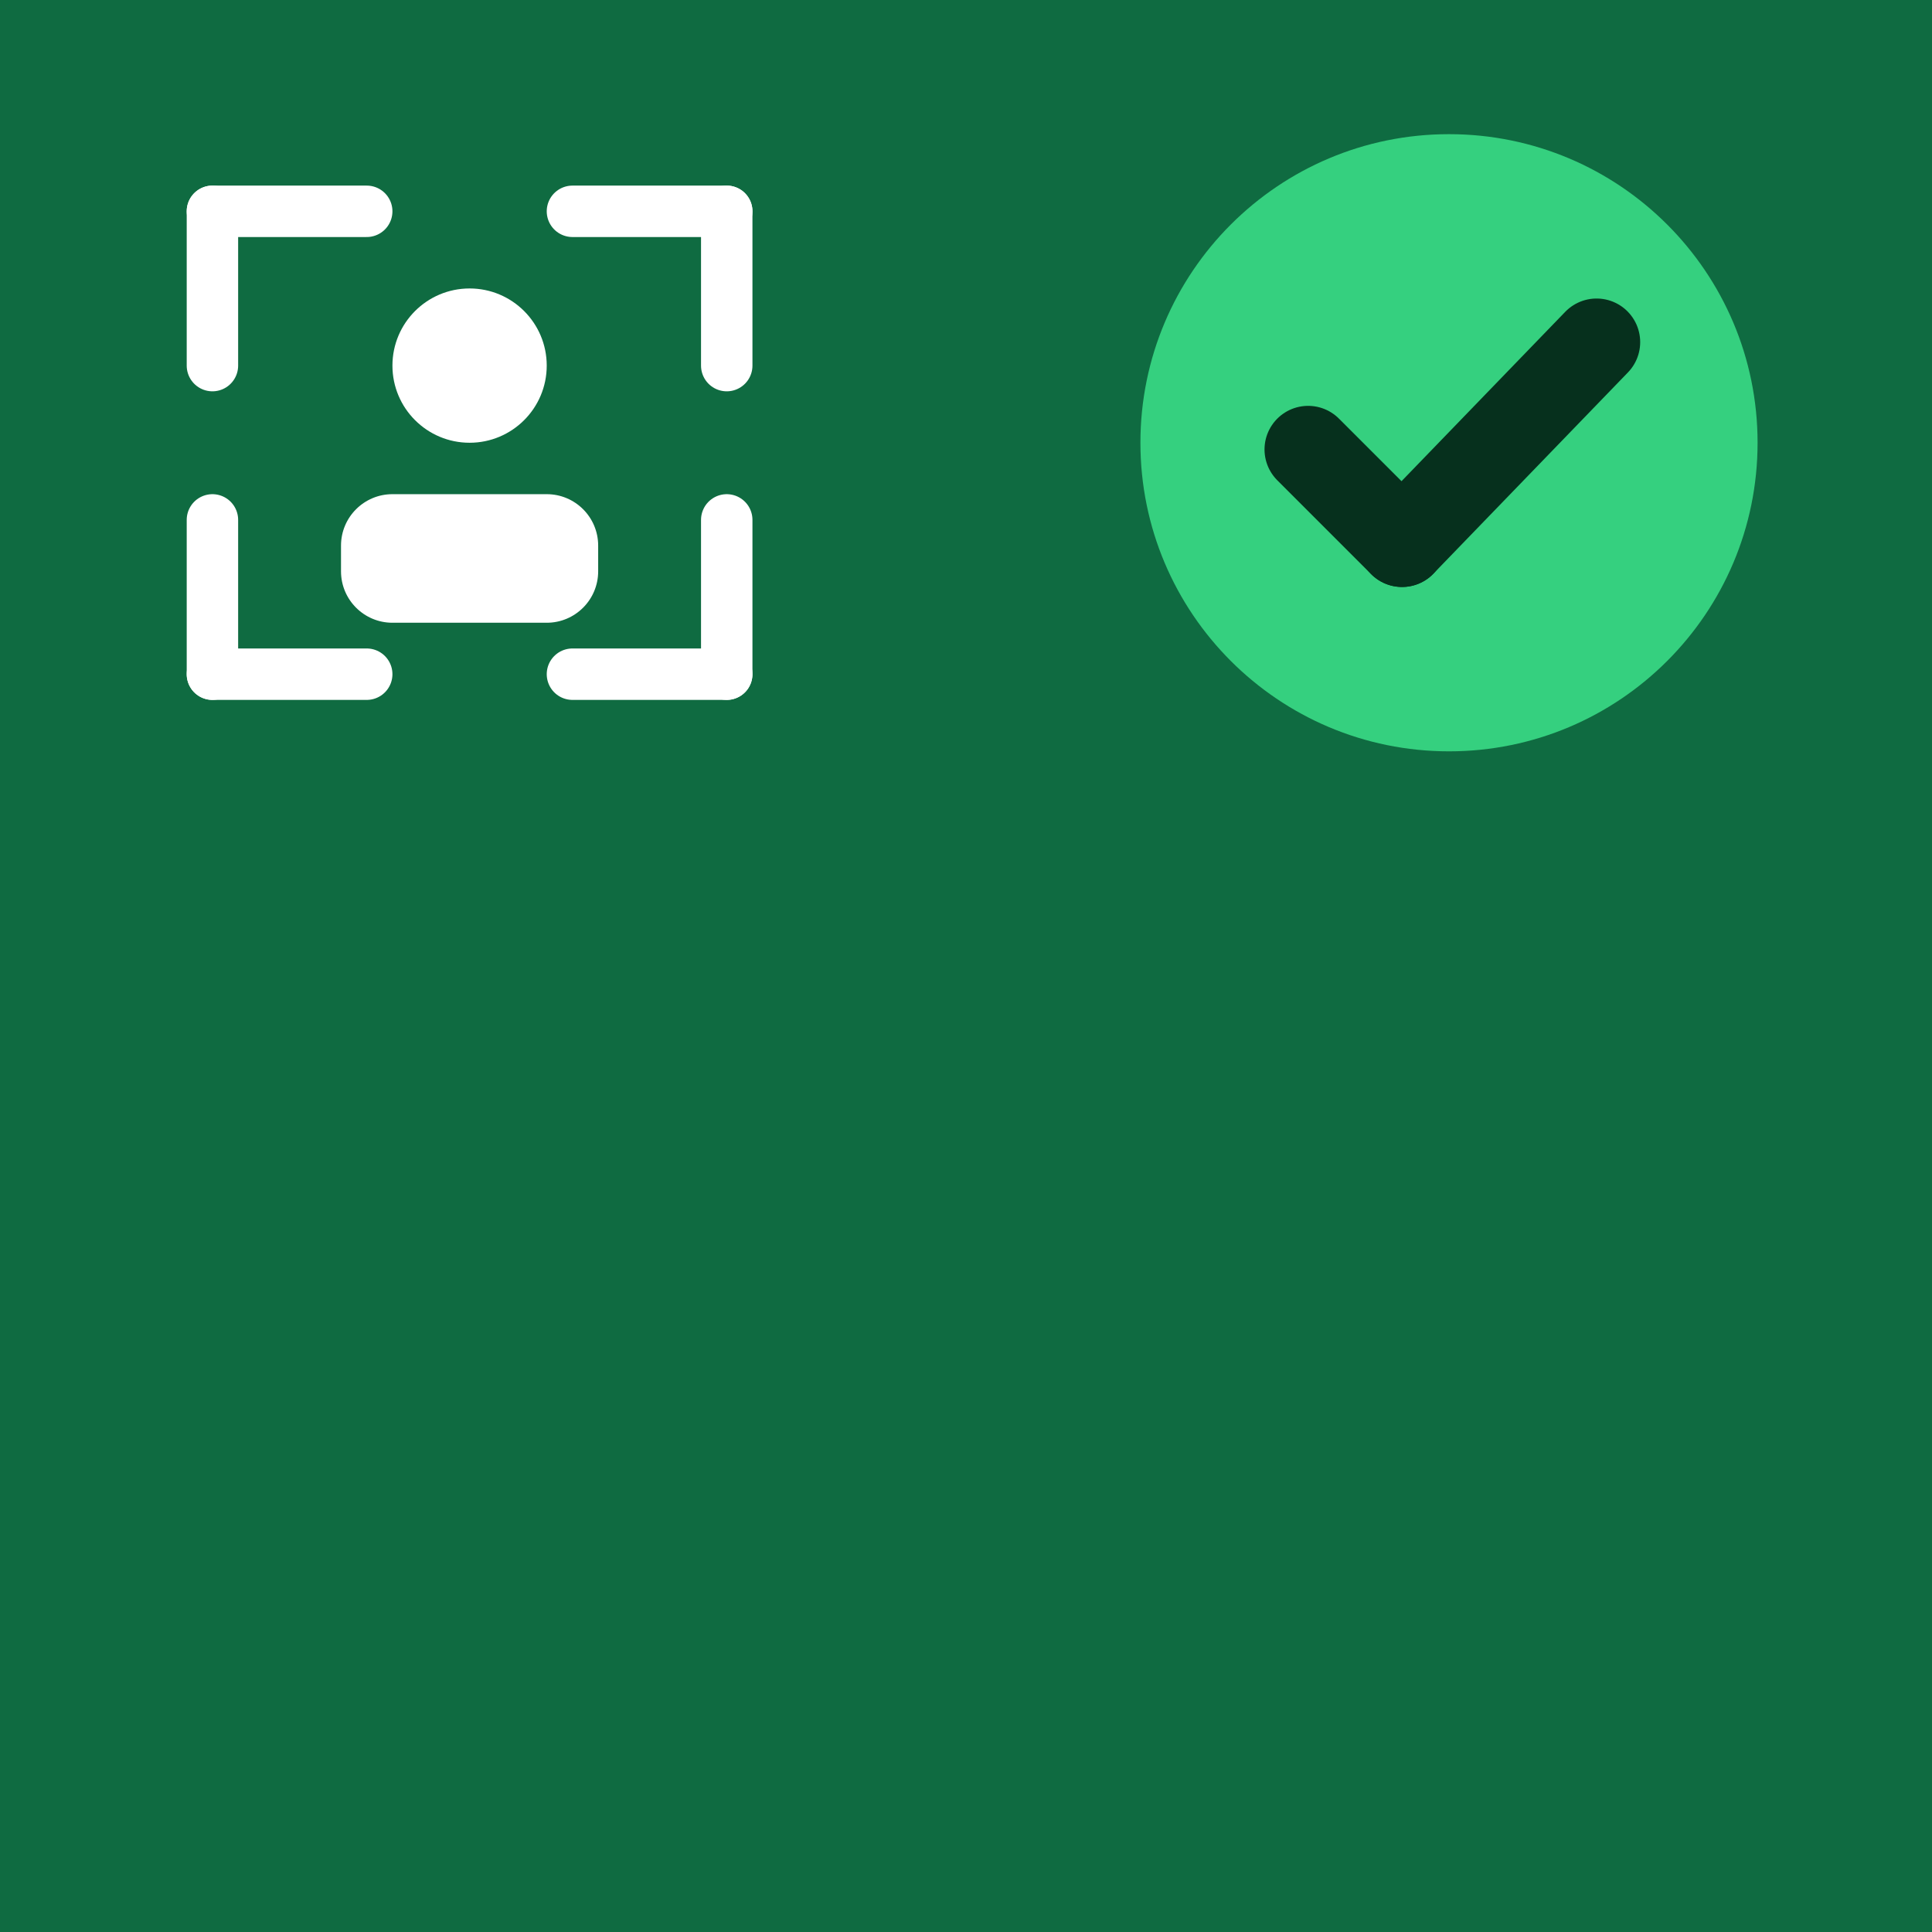
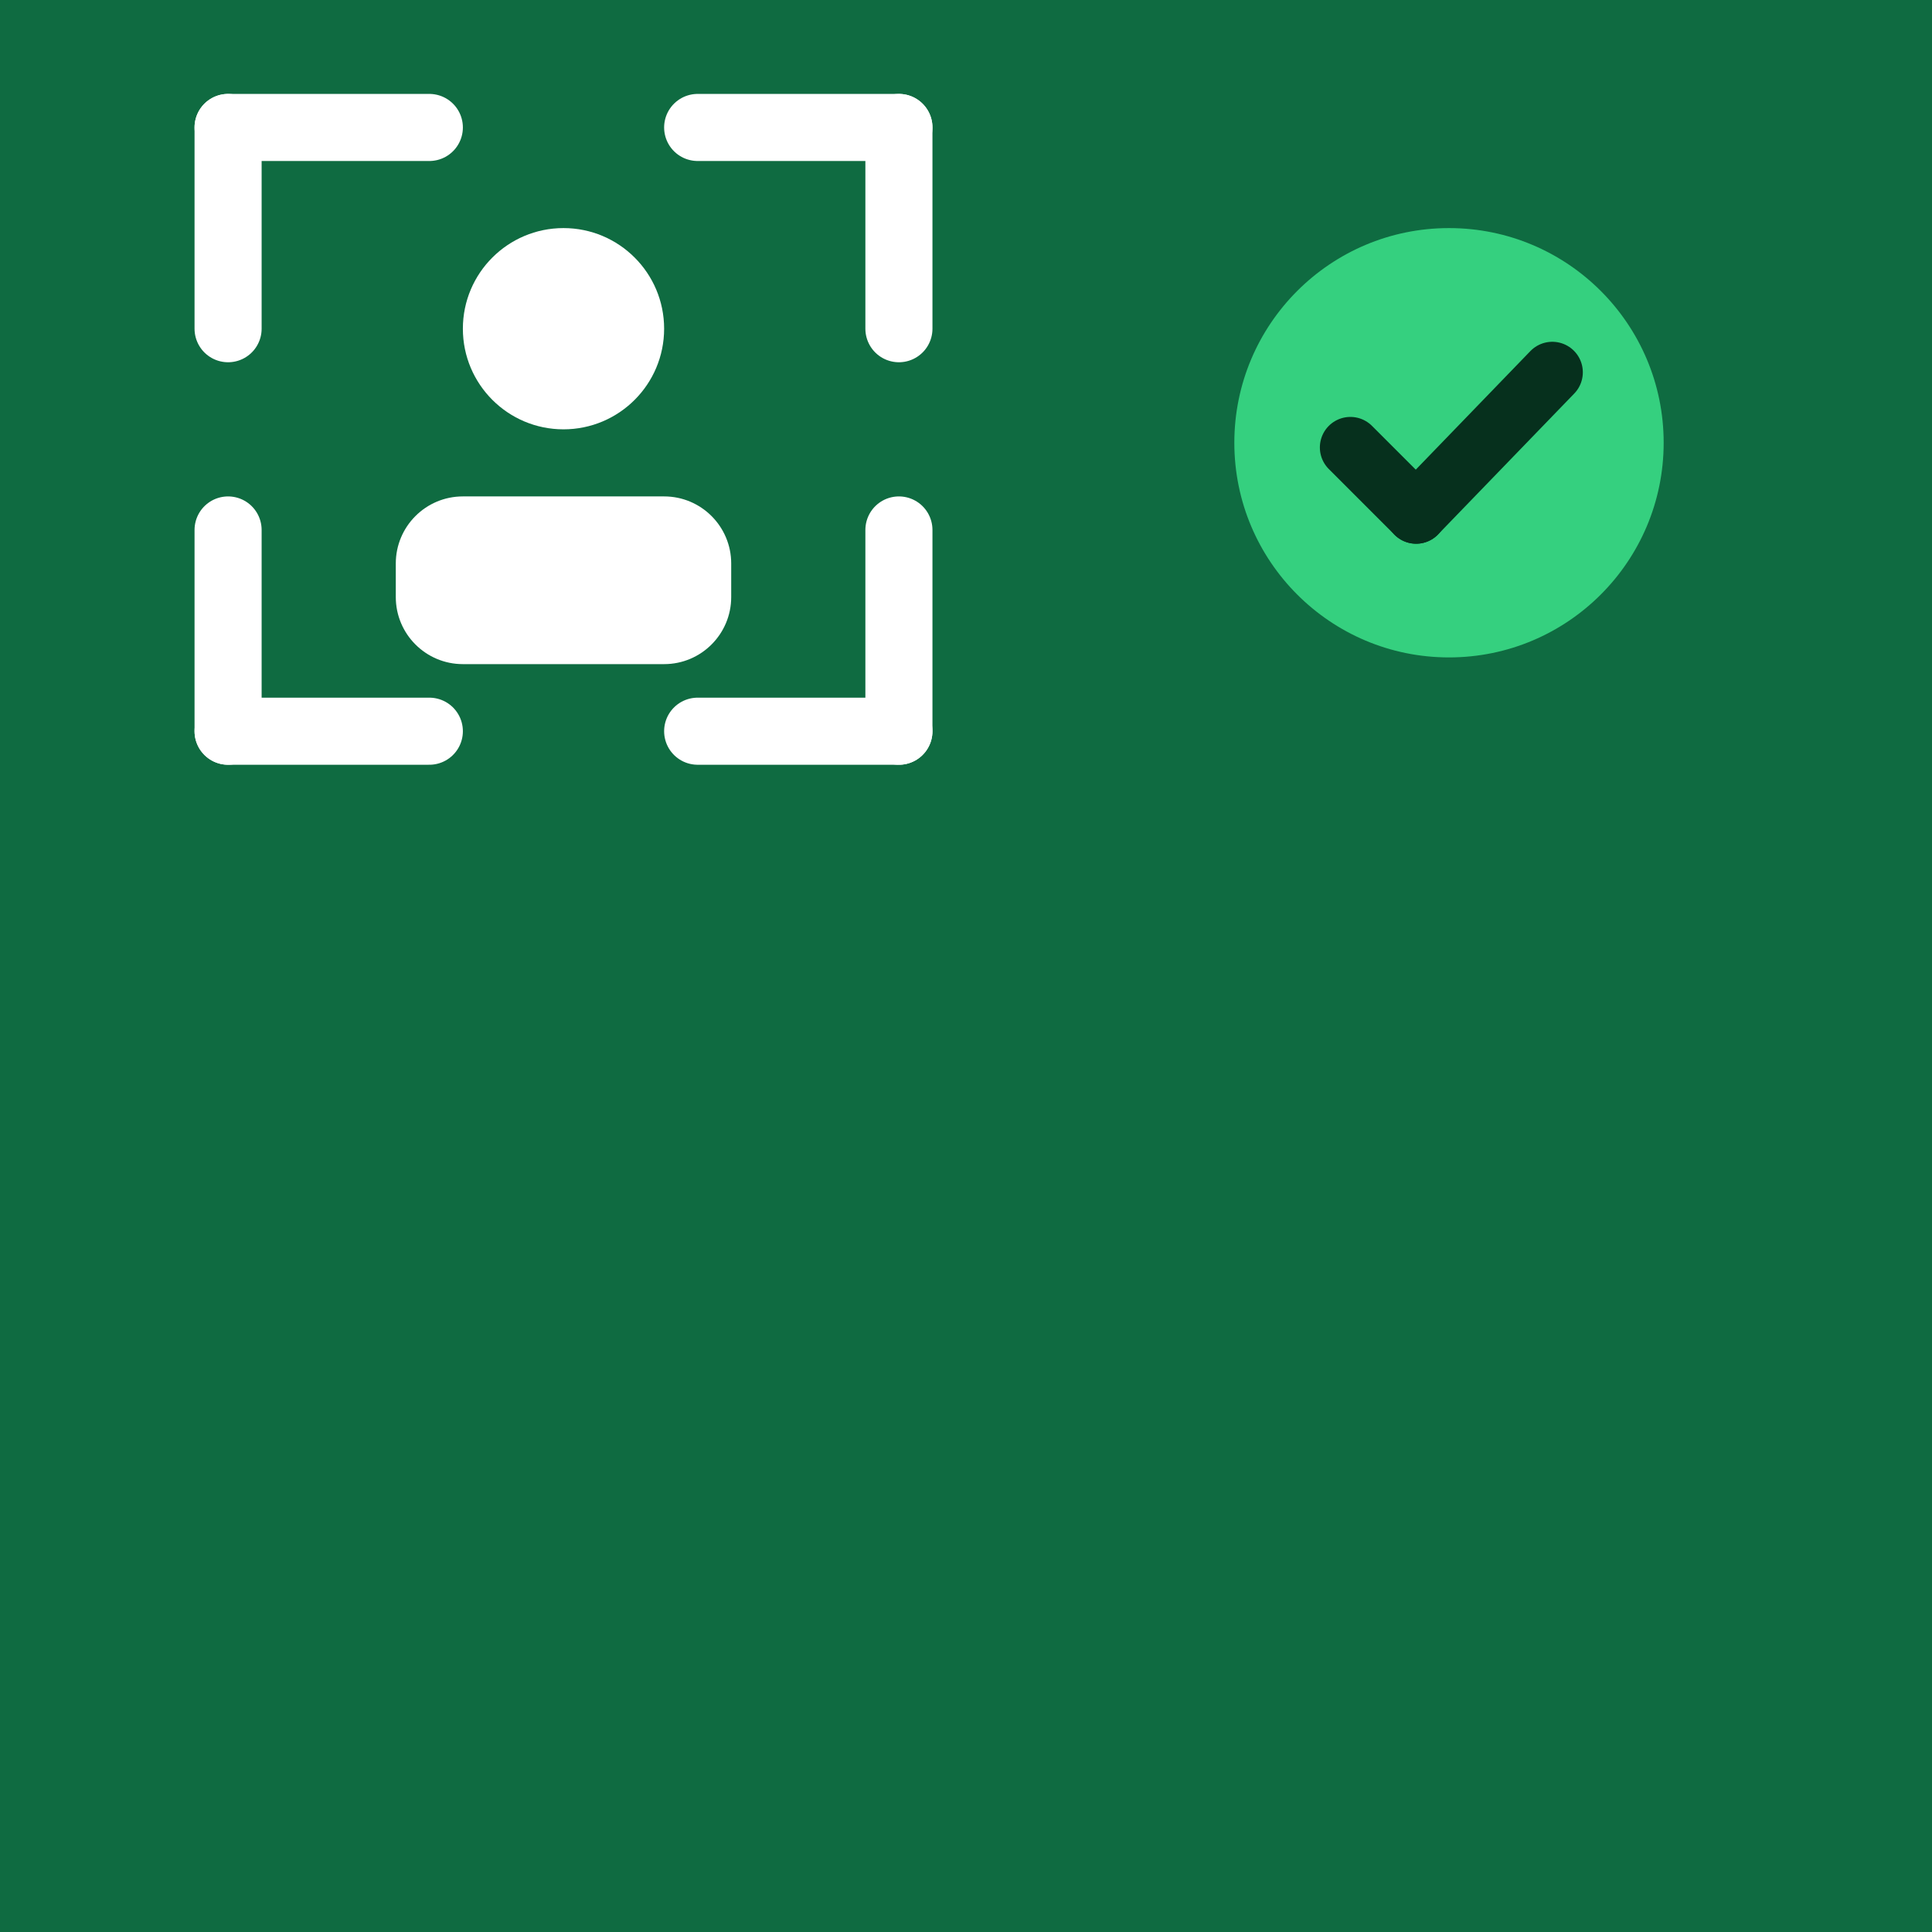
<svg xmlns="http://www.w3.org/2000/svg" viewBox="0 0 144 144">
  <rect x="0" y="0" width="144" height="144" fill="#0f6b41" />
-   <line x1="15.833" y1="15.75" x2="27.333" y2="15.75" stroke="#ffffff" stroke-width="3.833" stroke-linecap="round" />
-   <line x1="15.833" y1="15.75" x2="15.833" y2="27.25" stroke="#ffffff" stroke-width="3.833" stroke-linecap="round" />
-   <line x1="42.667" y1="15.75" x2="54.167" y2="15.75" stroke="#ffffff" stroke-width="3.833" stroke-linecap="round" />
-   <line x1="54.167" y1="15.75" x2="54.167" y2="27.25" stroke="#ffffff" stroke-width="3.833" stroke-linecap="round" />
-   <line x1="15.833" y1="38.75" x2="15.833" y2="50.25" stroke="#ffffff" stroke-width="3.833" stroke-linecap="round" />
-   <line x1="15.833" y1="50.25" x2="27.333" y2="50.25" stroke="#ffffff" stroke-width="3.833" stroke-linecap="round" />
-   <line x1="42.667" y1="50.25" x2="54.167" y2="50.25" stroke="#ffffff" stroke-width="3.833" stroke-linecap="round" />
-   <line x1="54.167" y1="38.75" x2="54.167" y2="50.25" stroke="#ffffff" stroke-width="3.833" stroke-linecap="round" />
-   <circle cx="35" cy="27.25" r="5.75" fill="#ffffff" />
-   <rect x="25.417" y="36.833" width="19.167" height="9.583" rx="3.833" fill="#ffffff" />
-   <circle cx="108" cy="33" r="23" fill="#35d07f" />
-   <line x1="97.5" y1="33.5" x2="104.5" y2="40.5" stroke="#06301d" stroke-width="6.5" stroke-linecap="round" />
-   <line x1="104.5" y1="40.5" x2="119" y2="25.5" stroke="#06301d" stroke-width="6.5" stroke-linecap="round" />
+   <line x1="17" y1="9.5" x2="32" y2="9.5" stroke="#ffffff" stroke-width="5" stroke-linecap="round" />
+   <line x1="17" y1="9.5" x2="17" y2="24.5" stroke="#ffffff" stroke-width="5" stroke-linecap="round" />
+   <line x1="52" y1="9.5" x2="67" y2="9.5" stroke="#ffffff" stroke-width="5" stroke-linecap="round" />
+   <line x1="67" y1="9.5" x2="67" y2="24.5" stroke="#ffffff" stroke-width="5" stroke-linecap="round" />
+   <line x1="17" y1="39.5" x2="17" y2="54.5" stroke="#ffffff" stroke-width="5" stroke-linecap="round" />
+   <line x1="17" y1="54.5" x2="32" y2="54.5" stroke="#ffffff" stroke-width="5" stroke-linecap="round" />
+   <line x1="52" y1="54.5" x2="67" y2="54.5" stroke="#ffffff" stroke-width="5" stroke-linecap="round" />
+   <line x1="67" y1="39.5" x2="67" y2="54.5" stroke="#ffffff" stroke-width="5" stroke-linecap="round" />
+   <circle cx="42" cy="24.5" r="7.5" fill="#ffffff" />
+   <rect x="29.5" y="37" width="25" height="12.5" rx="5" fill="#ffffff" />
+   <circle cx="108" cy="33" r="16" fill="#35d07f" />
+   <line x1="100.65" y1="33.35" x2="105.55" y2="38.25" stroke="#06301d" stroke-width="4.55" stroke-linecap="round" />
+   <line x1="105.55" y1="38.25" x2="115.7" y2="27.75" stroke="#06301d" stroke-width="4.55" stroke-linecap="round" />
</svg>
